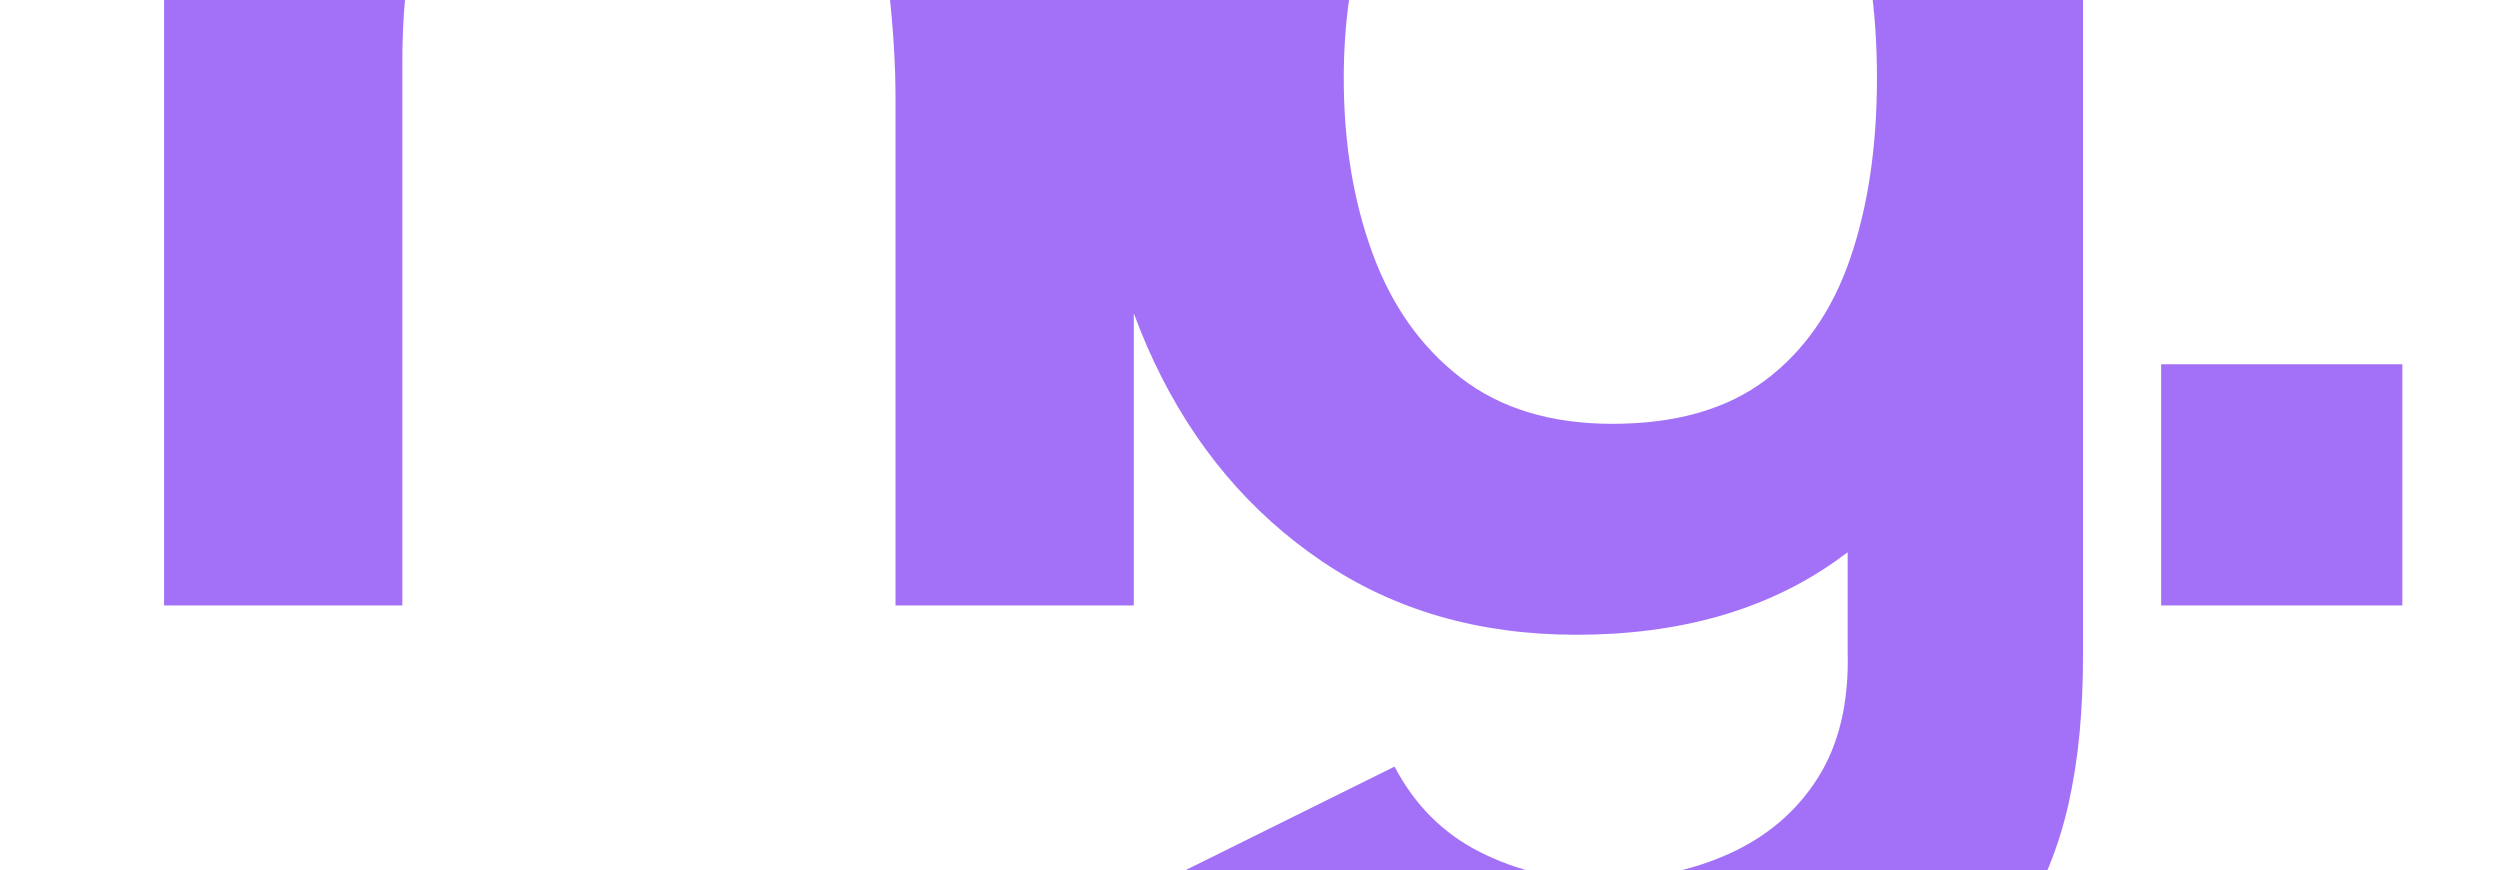
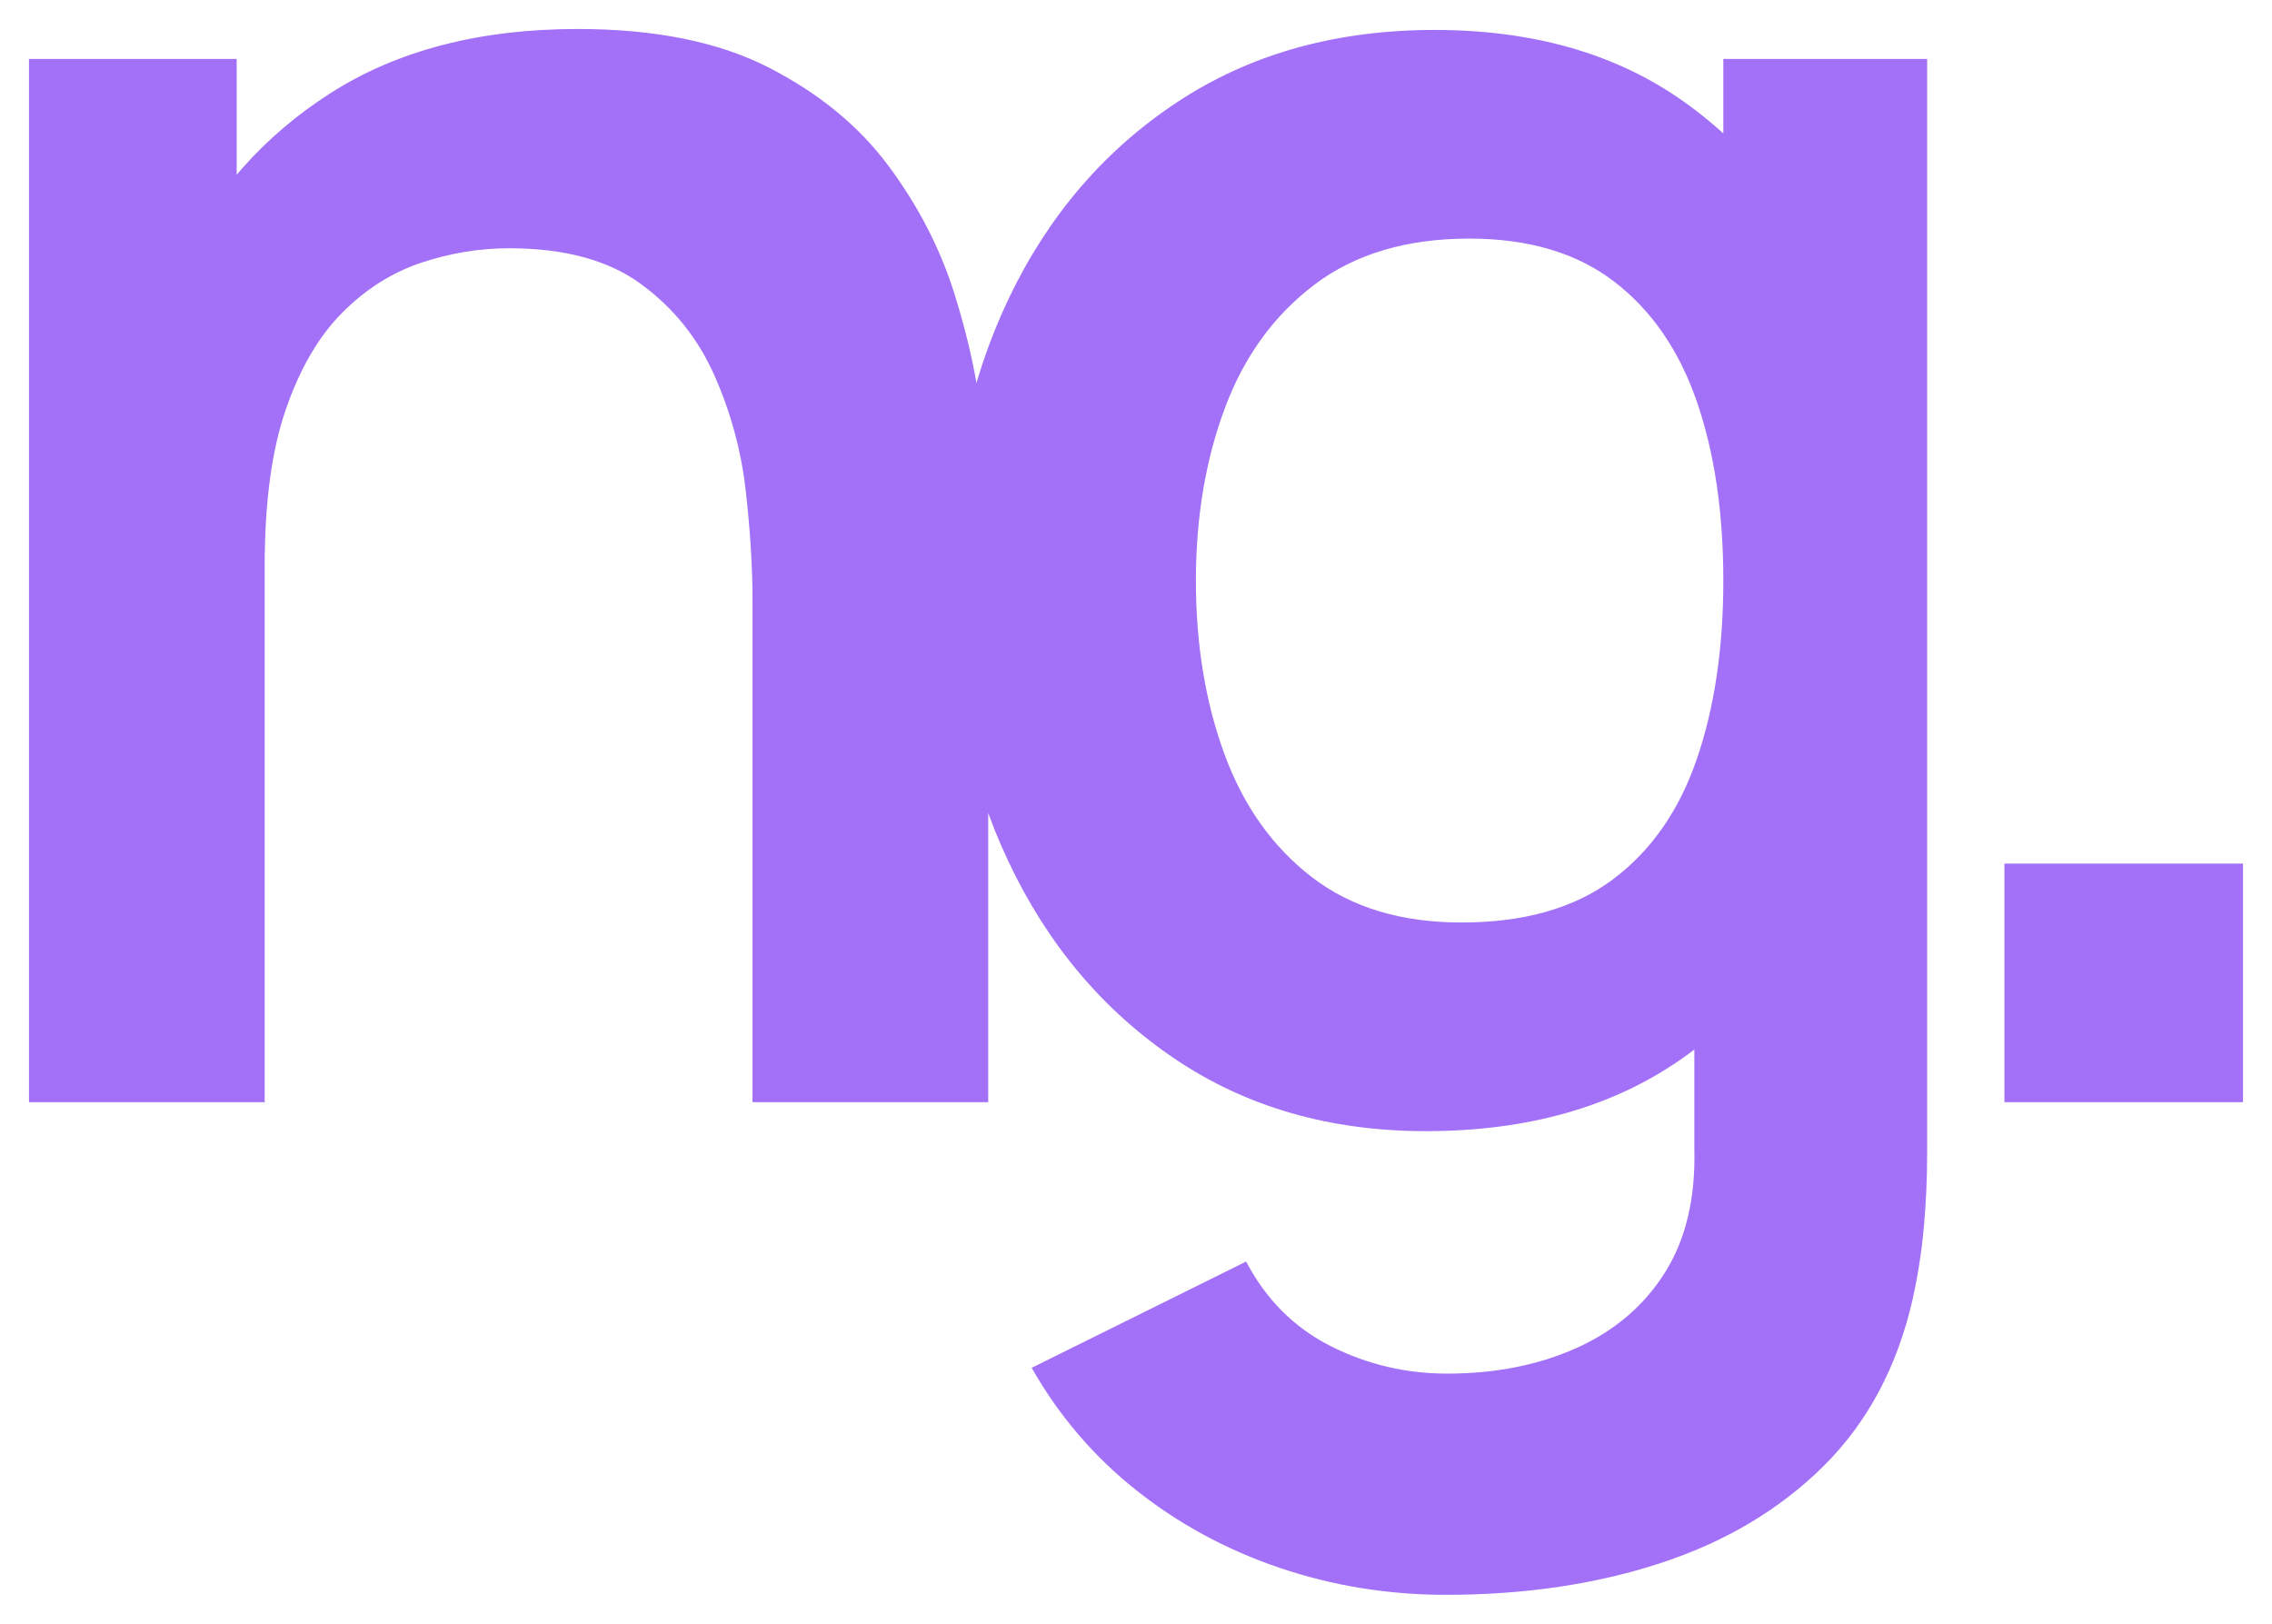
- <svg xmlns="http://www.w3.org/2000/svg" viewBox="-30 -620 2560.0 890">
+ <svg xmlns="http://www.w3.org/2000/svg" viewBox="108 -1141 2352.0 1681">
  <path fill="#a371f7" d="M887 0V-520Q887 -571 880.0 -633.0Q873 -695 847.5 -752.5Q822 -810 771.5 -847.0Q721 -884 635 -884Q589 -884 544.0 -869.0Q499 -854 462.5 -817.5Q426 -781 404.0 -717.5Q382 -654 382 -555L239 -616Q239 -754 292.5 -866.0Q346 -978 450.0 -1044.5Q554 -1111 706 -1111Q826 -1111 904.0 -1071.0Q982 -1031 1028.0 -969.0Q1074 -907 1096.0 -837.0Q1118 -767 1124.5 -704.5Q1131 -642 1131 -603V0ZM138 0V-1080H353V-745H382V0ZM1605.0 510Q1515.0 510 1432.5 482.0Q1350.0 454 1284.0 401.5Q1218.0 349 1176.0 275L1398.0 165Q1429.0 224 1485.5 252.5Q1542.0 281 1606.0 281Q1681.0 281 1740.0 254.5Q1799.0 228 1831.5 176.5Q1864.0 125 1862.0 48V-259H1892.0V-1080H2103.0V52Q2103.0 93 2099.5 130.5Q2096.0 168 2088.0 204Q2064.0 309 1996.0 376.5Q1928.0 444 1827.5 477.0Q1727.0 510 1605.0 510ZM1584.0 30Q1435.0 30 1324.0 -45.0Q1213.0 -120 1152.0 -249.0Q1091.0 -378 1091.0 -540Q1091.0 -704 1152.5 -832.5Q1214.0 -961 1327.0 -1035.5Q1440.0 -1110 1593.0 -1110Q1747.0 -1110 1851.5 -1035.5Q1956.0 -961 2010.0 -832.0Q2064.0 -703 2064.0 -540Q2064.0 -379 2010.0 -249.5Q1956.0 -120 1849.0 -45.0Q1742.0 30 1584.0 30ZM1621.0 -186Q1718.0 -186 1777.5 -230.5Q1837.0 -275 1864.5 -355.0Q1892.0 -435 1892.0 -540Q1892.0 -646 1864.5 -725.5Q1837.0 -805 1779.0 -849.5Q1721.0 -894 1629.0 -894Q1532.0 -894 1469.0 -846.5Q1406.0 -799 1376.0 -718.5Q1346.0 -638 1346.0 -540Q1346.0 -441 1375.5 -360.5Q1405.0 -280 1466.0 -233.0Q1527.0 -186 1621.0 -186ZM2183.0 0V-247H2430.0V0Z" />
</svg>
